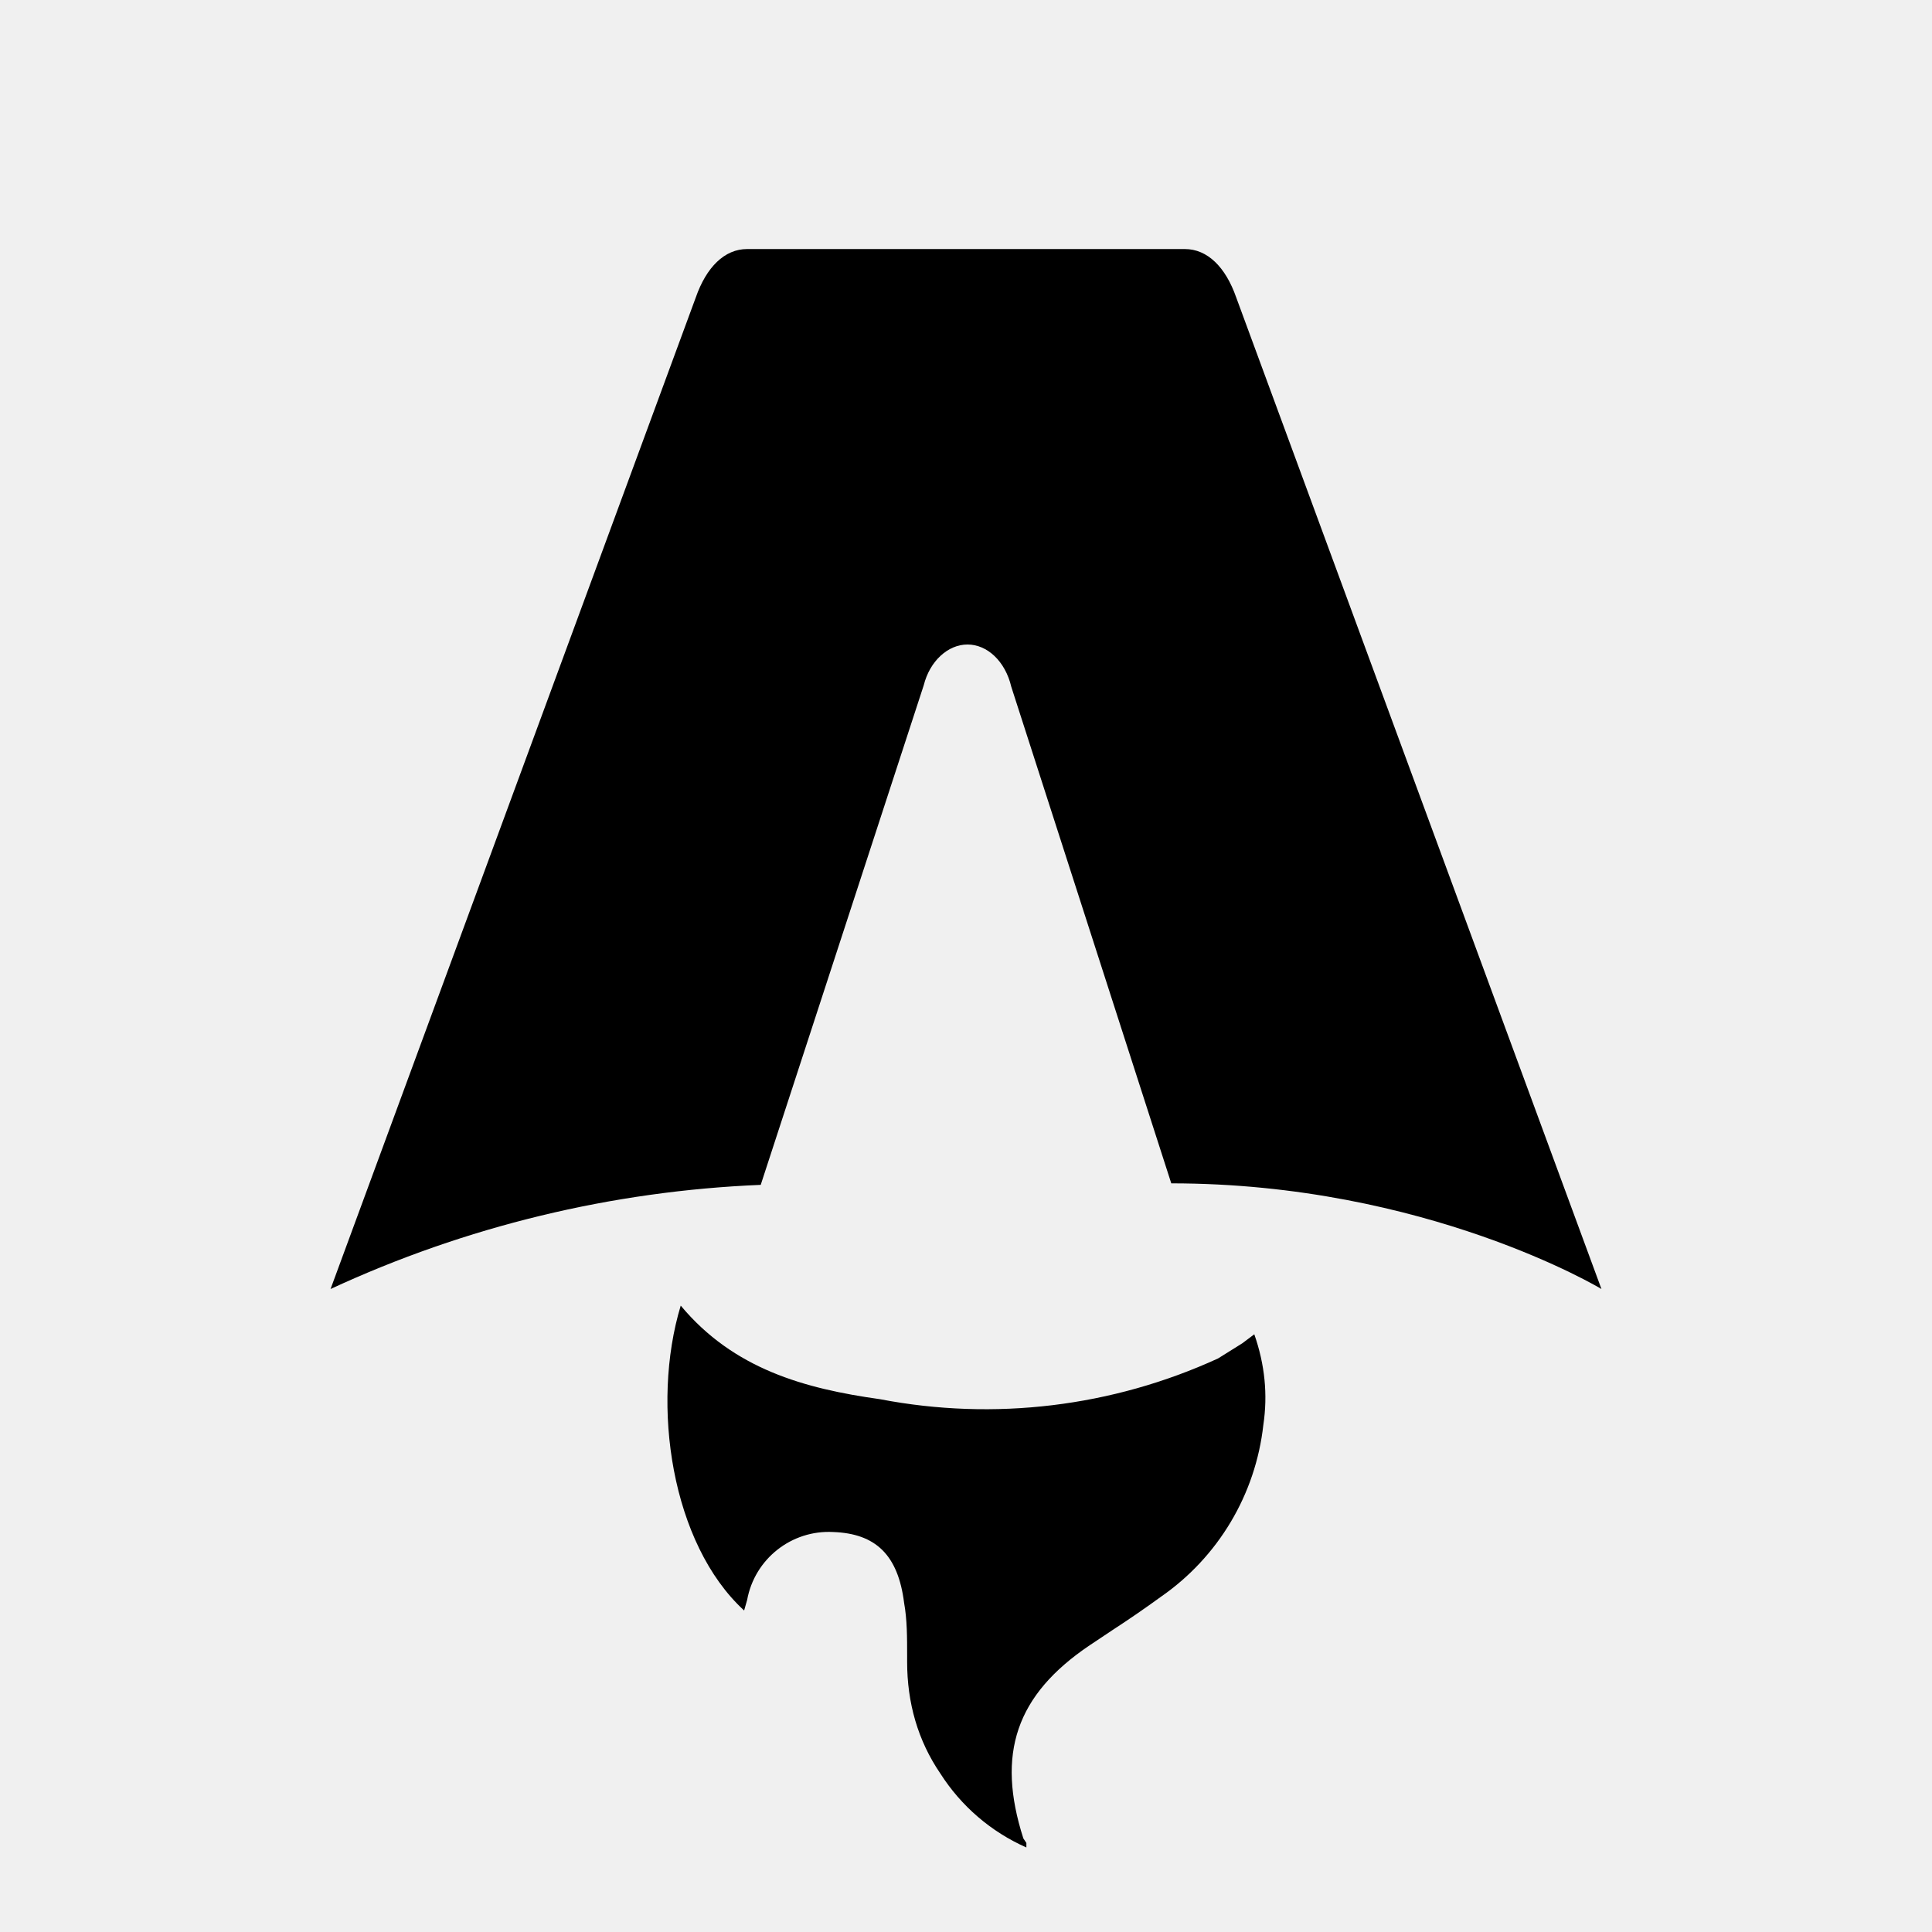
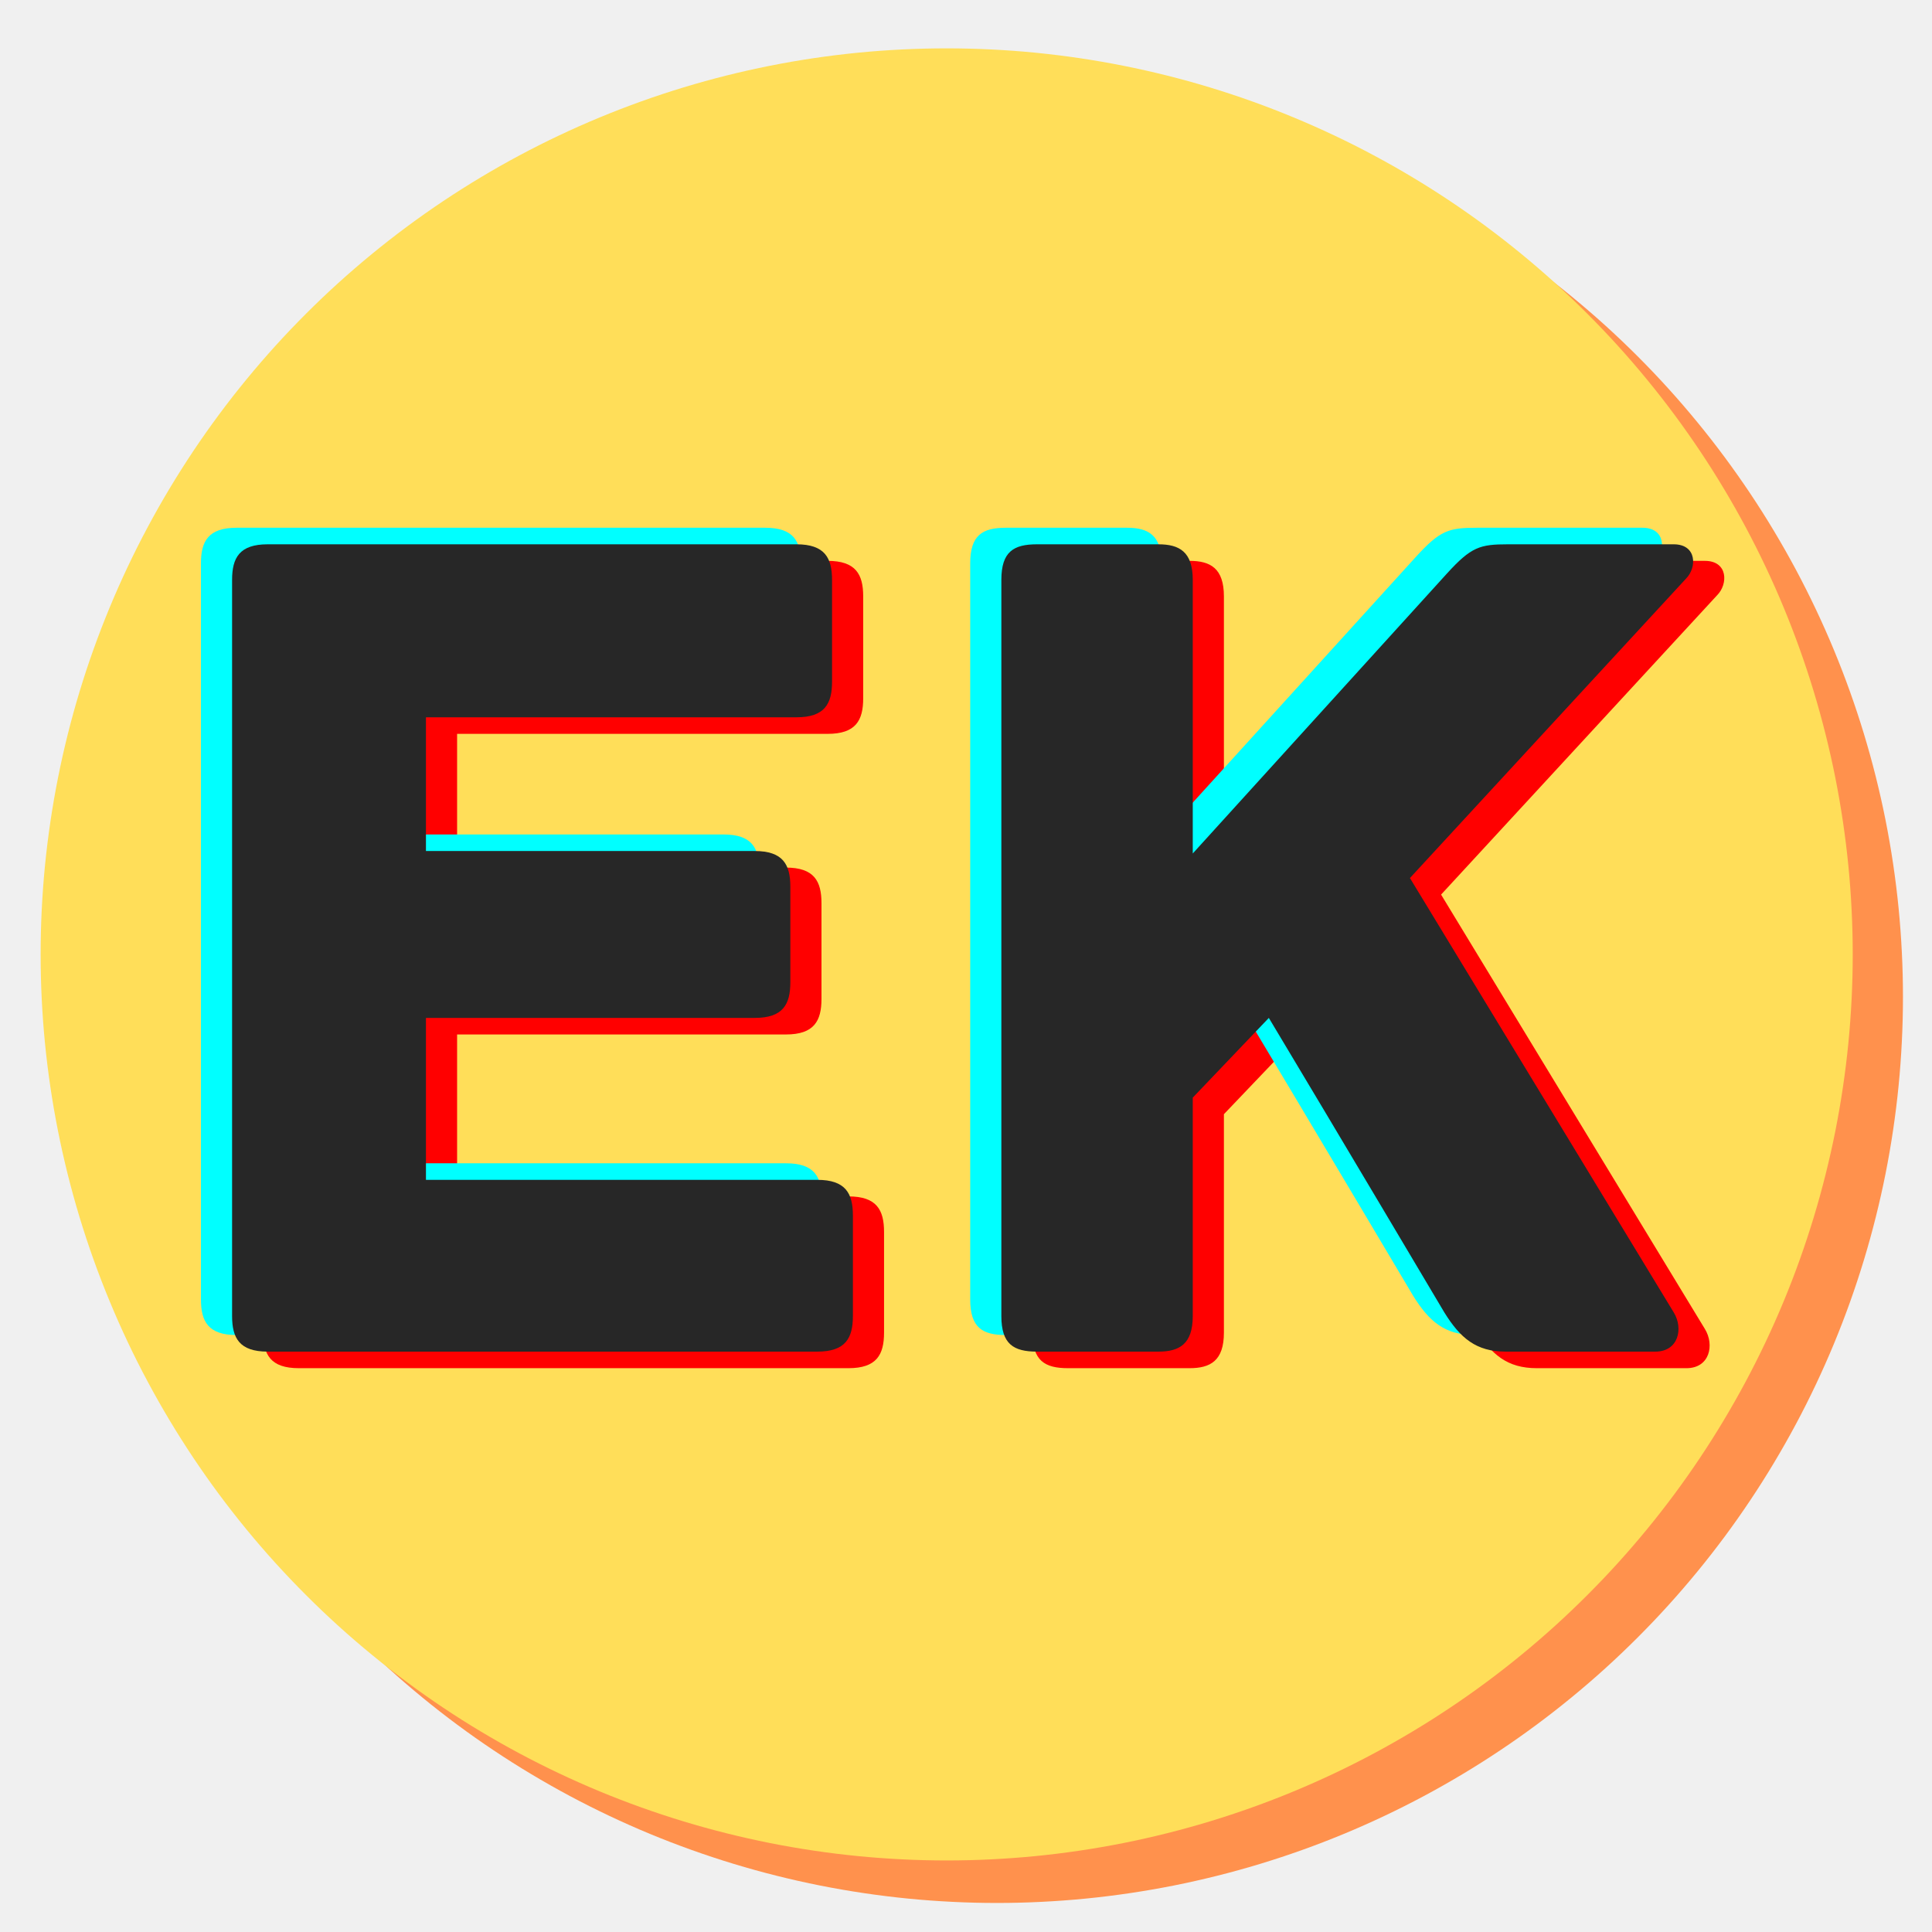
- <svg xmlns="http://www.w3.org/2000/svg" fill="none" viewBox="0 0 128 128">
-   <path d="M50.4 78.5a75.1 75.1 0 0 0-28.5 6.9l24.2-65.7c.7-2 1.9-3.2 3.4-3.2h29c1.5 0 2.7 1.2 3.4 3.2l24.2 65.7s-11.6-7-28.5-7L67 45.5c-.4-1.7-1.6-2.8-2.9-2.8-1.3 0-2.5 1.1-2.9 2.7L50.4 78.5Zm-1.1 28.2Zm-4.2-20.2c-2 6.6-.6 15.8 4.2 20.2a17.5 17.5 0 0 1 .2-.7 5.5 5.5 0 0 1 5.7-4.5c2.8.1 4.3 1.5 4.7 4.7.2 1.1.2 2.3.2 3.5v.4c0 2.7.7 5.2 2.2 7.4a13 13 0 0 0 5.7 4.9v-.3l-.2-.3c-1.8-5.6-.5-9.5 4.4-12.8l1.5-1a73 73 0 0 0 3.2-2.2 16 16 0 0 0 6.8-11.4c.3-2 .1-4-.6-6l-.8.6-1.6 1a37 37 0 0 1-22.4 2.7c-5-.7-9.7-2-13.2-6.2Z" />
-   <style>
-         path { fill: #000; }
-         @media (prefers-color-scheme: dark) {
-             path { fill: #FFF; }
-         }
-     </style>
+ <svg xmlns="http://www.w3.org/2000/svg" width="500" zoomAndPan="magnify" viewBox="0 0 375 375" height="500" preserveAspectRatio="xMidYMid meet" version="1.0">
+   <defs>
+     <g />
+     <clipPath id="ece99a1878">
+       <path d="M 17.637 17.637 L 369.387 17.637 L 369.387 369.387 L 17.637 369.387 Z M 17.637 17.637 " clip-rule="nonzero" />
+     </clipPath>
+     <clipPath id="bef9cdaa03">
+       <path d="M 7.887 9.387 L 359.637 9.387 L 359.637 361.137 L 7.887 361.137 Z M 7.887 9.387 " clip-rule="nonzero" />
+     </clipPath>
+   </defs>
+   <g clip-path="url(#ece99a1878)">
+     <path fill="#ff914d" d="M 369.363 193.5 C 369.363 196.375 369.293 199.254 369.148 202.129 C 369.008 205.004 368.797 207.871 368.516 210.738 C 368.234 213.602 367.879 216.457 367.457 219.305 C 367.035 222.148 366.543 224.984 365.984 227.809 C 365.422 230.629 364.789 233.438 364.09 236.23 C 363.391 239.023 362.625 241.797 361.789 244.551 C 360.953 247.305 360.051 250.035 359.082 252.746 C 358.113 255.457 357.078 258.141 355.977 260.797 C 354.875 263.457 353.707 266.09 352.477 268.691 C 351.246 271.293 349.953 273.863 348.598 276.398 C 347.238 278.938 345.82 281.441 344.34 283.91 C 342.863 286.379 341.324 288.809 339.723 291.203 C 338.125 293.598 336.469 295.949 334.754 298.262 C 333.039 300.57 331.27 302.84 329.441 305.066 C 327.617 307.289 325.738 309.469 323.805 311.602 C 321.871 313.734 319.887 315.816 317.852 317.852 C 315.816 319.887 313.734 321.871 311.602 323.805 C 309.469 325.738 307.289 327.617 305.066 329.441 C 302.84 331.27 300.57 333.039 298.262 334.754 C 295.949 336.469 293.598 338.125 291.203 339.723 C 288.809 341.324 286.379 342.863 283.91 344.34 C 281.441 345.82 278.938 347.238 276.398 348.598 C 273.863 349.953 271.293 351.246 268.691 352.477 C 266.09 353.707 263.457 354.875 260.797 355.977 C 258.141 357.078 255.457 358.113 252.746 359.082 C 250.035 360.051 247.305 360.953 244.551 361.789 C 241.797 362.625 239.023 363.391 236.23 364.09 C 233.438 364.789 230.629 365.422 227.809 365.984 C 224.984 366.543 222.148 367.035 219.305 367.457 C 216.457 367.879 213.602 368.234 210.738 368.516 C 207.871 368.797 205.004 369.008 202.129 369.148 C 199.254 369.293 196.375 369.363 193.5 369.363 C 190.621 369.363 187.746 369.293 184.871 369.148 C 181.996 369.008 179.125 368.797 176.262 368.516 C 173.398 368.234 170.543 367.879 167.695 367.457 C 164.848 367.035 162.012 366.543 159.191 365.984 C 156.367 365.422 153.559 364.789 150.766 364.09 C 147.977 363.391 145.203 362.625 142.449 361.789 C 139.695 360.953 136.961 360.051 134.254 359.082 C 131.543 358.113 128.859 357.078 126.199 355.977 C 123.539 354.875 120.91 353.707 118.309 352.477 C 115.707 351.246 113.137 349.953 110.598 348.598 C 108.059 347.238 105.555 345.82 103.086 344.34 C 100.617 342.863 98.188 341.324 95.793 339.723 C 93.402 338.125 91.047 336.469 88.738 334.754 C 86.426 333.039 84.156 331.27 81.934 329.441 C 79.707 327.617 77.527 325.738 75.395 323.805 C 73.262 321.871 71.18 319.887 69.145 317.852 C 67.109 315.816 65.125 313.734 63.191 311.602 C 61.262 309.469 59.379 307.289 57.555 305.066 C 55.73 302.84 53.957 300.57 52.242 298.262 C 50.531 295.949 48.871 293.598 47.273 291.203 C 45.676 288.809 44.137 286.379 42.656 283.91 C 41.176 281.441 39.758 278.938 38.402 276.398 C 37.043 273.863 35.75 271.293 34.52 268.691 C 33.289 266.09 32.125 263.457 31.023 260.797 C 29.922 258.141 28.887 255.457 27.914 252.746 C 26.945 250.035 26.043 247.305 25.207 244.551 C 24.371 241.793 23.605 239.023 22.906 236.23 C 22.207 233.438 21.574 230.629 21.016 227.809 C 20.453 224.984 19.961 222.148 19.539 219.305 C 19.117 216.457 18.766 213.602 18.48 210.738 C 18.199 207.871 17.988 205.004 17.848 202.129 C 17.707 199.254 17.637 196.375 17.637 193.5 C 17.637 190.621 17.707 187.746 17.848 184.871 C 17.988 181.996 18.199 179.125 18.48 176.262 C 18.766 173.398 19.117 170.543 19.539 167.695 C 19.961 164.848 20.453 162.012 21.016 159.191 C 21.574 156.367 22.207 153.559 22.906 150.766 C 23.605 147.977 24.371 145.203 25.207 142.449 C 26.043 139.695 26.945 136.961 27.914 134.254 C 28.887 131.543 29.922 128.859 31.023 126.199 C 32.125 123.539 33.289 120.91 34.52 118.309 C 35.75 115.707 37.043 113.137 38.402 110.598 C 39.758 108.059 41.176 105.555 42.656 103.086 C 44.137 100.617 45.676 98.188 47.273 95.793 C 48.871 93.402 50.531 91.051 52.242 88.738 C 53.957 86.426 55.73 84.156 57.555 81.934 C 59.379 79.707 61.262 77.527 63.191 75.395 C 65.125 73.262 67.109 71.18 69.145 69.145 C 71.18 67.109 73.262 65.125 75.395 63.191 C 77.527 61.262 79.707 59.379 81.934 57.555 C 84.156 55.73 86.426 53.957 88.738 52.242 C 91.047 50.531 93.402 48.871 95.793 47.273 C 98.188 45.676 100.617 44.137 103.086 42.656 C 105.555 41.176 108.059 39.758 110.598 38.402 C 113.137 37.043 115.707 35.75 118.309 34.52 C 120.91 33.289 123.539 32.125 126.199 31.023 C 128.859 29.922 131.543 28.887 134.254 27.914 C 136.961 26.945 139.695 26.043 142.449 25.207 C 145.203 24.371 147.977 23.605 150.766 22.906 C 153.559 22.207 156.367 21.574 159.191 21.016 C 162.012 20.453 164.848 19.961 167.695 19.539 C 170.543 19.117 173.398 18.766 176.262 18.48 C 179.125 18.199 181.996 17.988 184.871 17.848 C 187.746 17.707 190.621 17.637 193.5 17.637 C 196.375 17.637 199.254 17.707 202.129 17.848 C 205.004 17.988 207.871 18.199 210.738 18.48 C 213.602 18.766 216.457 19.117 219.305 19.539 C 222.148 19.961 224.984 20.453 227.809 21.016 C 230.629 21.574 233.438 22.207 236.23 22.906 C 239.023 23.605 241.797 24.371 244.551 25.207 C 247.305 26.043 250.035 26.945 252.746 27.914 C 255.457 28.887 258.141 29.922 260.797 31.023 C 263.457 32.125 266.09 33.289 268.691 34.52 C 271.293 35.75 273.863 37.043 276.398 38.402 C 278.938 39.758 281.441 41.176 283.91 42.656 C 286.379 44.137 288.809 45.676 291.203 47.273 C 293.598 48.871 295.949 50.531 298.262 52.242 C 300.57 53.957 302.84 55.73 305.066 57.555 C 307.289 59.379 309.469 61.262 311.602 63.191 C 313.734 65.125 315.816 67.109 317.852 69.145 C 319.887 71.18 321.871 73.262 323.805 75.395 C 325.738 77.527 327.617 79.707 329.441 81.934 C 331.27 84.156 333.039 86.426 334.754 88.738 C 336.469 91.051 338.125 93.402 339.723 95.793 C 341.324 98.188 342.863 100.617 344.34 103.086 C 345.82 105.555 347.238 108.059 348.598 110.598 C 349.953 113.137 351.246 115.707 352.477 118.309 C 353.707 120.91 354.875 123.539 355.977 126.199 C 357.078 128.859 358.113 131.543 359.082 134.254 C 360.051 136.961 360.953 139.695 361.789 142.449 C 362.625 145.203 363.391 147.977 364.09 150.766 C 364.789 153.559 365.422 156.367 365.984 159.191 C 366.543 162.012 367.035 164.848 367.457 167.695 C 367.879 170.543 368.234 173.398 368.516 176.262 C 368.797 179.125 369.008 181.996 369.148 184.871 C 369.293 187.746 369.363 190.621 369.363 193.5 Z M 369.363 193.5 " fill-opacity="1" fill-rule="nonzero" />
+   </g>
+   <g clip-path="url(#bef9cdaa03)">
+     <path fill="#ffde59" d="M 359.613 185.25 C 359.613 188.125 359.543 191.004 359.398 193.879 C 359.258 196.754 359.047 199.621 358.766 202.488 C 358.484 205.352 358.129 208.207 357.707 211.055 C 357.285 213.898 356.793 216.734 356.234 219.559 C 355.672 222.379 355.039 225.188 354.34 227.98 C 353.641 230.773 352.875 233.547 352.039 236.301 C 351.203 239.055 350.301 241.785 349.332 244.496 C 348.363 247.207 347.328 249.891 346.227 252.547 C 345.125 255.207 343.957 257.84 342.727 260.441 C 341.496 263.043 340.203 265.613 338.848 268.148 C 337.488 270.688 336.07 273.191 334.59 275.66 C 333.113 278.129 331.574 280.559 329.973 282.953 C 328.375 285.348 326.719 287.699 325.004 290.012 C 323.289 292.32 321.52 294.59 319.691 296.816 C 317.867 299.039 315.988 301.219 314.055 303.352 C 312.121 305.484 310.137 307.566 308.102 309.602 C 306.066 311.637 303.984 313.621 301.852 315.555 C 299.719 317.488 297.539 319.367 295.316 321.191 C 293.09 323.02 290.82 324.789 288.512 326.504 C 286.199 328.219 283.848 329.875 281.453 331.473 C 279.059 333.074 276.629 334.613 274.16 336.09 C 271.691 337.57 269.188 338.988 266.648 340.348 C 264.113 341.703 261.543 342.996 258.941 344.227 C 256.34 345.457 253.707 346.625 251.047 347.727 C 248.391 348.828 245.707 349.863 242.996 350.832 C 240.285 351.801 237.555 352.703 234.801 353.539 C 232.047 354.375 229.273 355.141 226.48 355.84 C 223.688 356.539 220.879 357.172 218.059 357.734 C 215.234 358.293 212.398 358.785 209.555 359.207 C 206.707 359.629 203.852 359.984 200.988 360.266 C 198.121 360.547 195.254 360.758 192.379 360.898 C 189.504 361.043 186.625 361.113 183.75 361.113 C 180.871 361.113 177.996 361.043 175.121 360.898 C 172.246 360.758 169.375 360.547 166.512 360.266 C 163.648 359.984 160.793 359.629 157.945 359.207 C 155.098 358.785 152.262 358.293 149.441 357.734 C 146.617 357.172 143.809 356.539 141.016 355.84 C 138.227 355.141 135.453 354.375 132.699 353.539 C 129.945 352.703 127.211 351.801 124.504 350.832 C 121.793 349.863 119.109 348.828 116.449 347.727 C 113.789 346.625 111.16 345.457 108.559 344.227 C 105.957 342.996 103.387 341.703 100.848 340.348 C 98.309 338.988 95.805 337.57 93.336 336.09 C 90.867 334.613 88.438 333.074 86.043 331.473 C 83.652 329.875 81.297 328.219 78.988 326.504 C 76.676 324.789 74.406 323.02 72.184 321.191 C 69.957 319.367 67.777 317.488 65.645 315.555 C 63.512 313.621 61.43 311.637 59.395 309.602 C 57.359 307.566 55.375 305.484 53.441 303.352 C 51.512 301.219 49.629 299.039 47.805 296.816 C 45.98 294.59 44.207 292.32 42.492 290.012 C 40.781 287.699 39.121 285.348 37.523 282.953 C 35.926 280.559 34.387 278.129 32.906 275.66 C 31.426 273.191 30.008 270.688 28.652 268.148 C 27.293 265.613 26 263.043 24.77 260.441 C 23.539 257.84 22.375 255.207 21.273 252.547 C 20.172 249.891 19.137 247.207 18.164 244.496 C 17.195 241.785 16.293 239.055 15.457 236.301 C 14.621 233.543 13.855 230.773 13.156 227.98 C 12.457 225.188 11.824 222.379 11.266 219.559 C 10.703 216.734 10.211 213.898 9.789 211.055 C 9.367 208.207 9.016 205.352 8.73 202.488 C 8.449 199.621 8.238 196.754 8.098 193.879 C 7.957 191.004 7.887 188.125 7.887 185.25 C 7.887 182.371 7.957 179.496 8.098 176.621 C 8.238 173.746 8.449 170.875 8.73 168.012 C 9.016 165.148 9.367 162.293 9.789 159.445 C 10.211 156.598 10.703 153.762 11.266 150.941 C 11.824 148.117 12.457 145.309 13.156 142.516 C 13.855 139.727 14.621 136.953 15.457 134.199 C 16.293 131.445 17.195 128.711 18.164 126.004 C 19.137 123.293 20.172 120.609 21.273 117.949 C 22.375 115.289 23.539 112.66 24.77 110.059 C 26 107.457 27.293 104.887 28.652 102.348 C 30.008 99.809 31.426 97.305 32.906 94.836 C 34.387 92.367 35.926 89.938 37.523 87.543 C 39.121 85.152 40.781 82.801 42.492 80.488 C 44.207 78.176 45.98 75.906 47.805 73.684 C 49.629 71.457 51.512 69.277 53.441 67.145 C 55.375 65.012 57.359 62.93 59.395 60.895 C 61.43 58.859 63.512 56.875 65.645 54.941 C 67.777 53.012 69.957 51.129 72.184 49.305 C 74.406 47.48 76.676 45.707 78.988 43.992 C 81.297 42.281 83.652 40.621 86.043 39.023 C 88.438 37.426 90.867 35.887 93.336 34.406 C 95.805 32.926 98.309 31.508 100.848 30.152 C 103.387 28.793 105.957 27.5 108.559 26.27 C 111.16 25.039 113.789 23.875 116.449 22.773 C 119.109 21.672 121.793 20.637 124.504 19.664 C 127.211 18.695 129.945 17.793 132.699 16.957 C 135.453 16.121 138.227 15.355 141.016 14.656 C 143.809 13.957 146.617 13.324 149.441 12.766 C 152.262 12.203 155.098 11.711 157.945 11.289 C 160.793 10.867 163.648 10.516 166.512 10.23 C 169.375 9.949 172.246 9.738 175.121 9.598 C 177.996 9.457 180.871 9.387 183.75 9.387 C 186.625 9.387 189.504 9.457 192.379 9.598 C 195.254 9.738 198.121 9.949 200.988 10.23 C 203.852 10.516 206.707 10.867 209.555 11.289 C 212.398 11.711 215.234 12.203 218.059 12.766 C 220.879 13.324 223.688 13.957 226.48 14.656 C 229.273 15.355 232.047 16.121 234.801 16.957 C 237.555 17.793 240.285 18.695 242.996 19.664 C 245.707 20.637 248.391 21.672 251.047 22.773 C 253.707 23.875 256.34 25.039 258.941 26.27 C 261.543 27.5 264.113 28.793 266.648 30.152 C 269.188 31.508 271.691 32.926 274.16 34.406 C 276.629 35.887 279.059 37.426 281.453 39.023 C 283.848 40.621 286.199 42.281 288.512 43.992 C 290.82 45.707 293.09 47.48 295.316 49.305 C 297.539 51.129 299.719 53.012 301.852 54.941 C 303.984 56.875 306.066 58.859 308.102 60.895 C 310.137 62.93 312.121 65.012 314.055 67.145 C 315.988 69.277 317.867 71.457 319.691 73.684 C 321.52 75.906 323.289 78.176 325.004 80.488 C 326.719 82.801 328.375 85.152 329.973 87.543 C 331.574 89.938 333.113 92.367 334.59 94.836 C 336.07 97.305 337.488 99.809 338.848 102.348 C 340.203 104.887 341.496 107.457 342.727 110.059 C 343.957 112.66 345.125 115.289 346.227 117.949 C 347.328 120.609 348.363 123.293 349.332 126.004 C 350.301 128.711 351.203 131.445 352.039 134.199 C 352.875 136.953 353.641 139.727 354.34 142.516 C 355.039 145.309 355.672 148.117 356.234 150.941 C 356.793 153.762 357.285 156.598 357.707 159.445 C 358.129 162.293 358.484 165.148 358.766 168.012 C 359.047 170.875 359.258 173.746 359.398 176.621 C 359.543 179.496 359.613 182.371 359.613 185.25 Z M 359.613 185.25 " fill-opacity="1" fill-rule="nonzero" />
+   </g>
+   <g fill="#ff0000" fill-opacity="1">
+     <g transform="translate(33.47159, 265.5625)">
+       <g>
+         <path d="M 131.215 -33.34 L 55.25 -33.34 L 55.25 -64.773 L 119.07 -64.773 C 124.547 -64.773 125.977 -67.395 125.977 -71.68 L 125.977 -90.258 C 125.977 -94.543 124.547 -97.164 119.07 -97.164 L 55.25 -97.164 L 55.25 -123.121 L 127.168 -123.121 C 132.645 -123.121 134.074 -125.738 134.074 -130.027 L 134.074 -149.793 C 134.074 -154.078 132.645 -156.699 127.168 -156.699 L 24.527 -156.699 C 19.051 -156.699 17.621 -154.078 17.621 -149.793 L 17.621 -6.906 C 17.621 -2.621 19.051 0 24.527 0 L 131.215 0 C 136.695 0 138.121 -2.621 138.121 -6.906 L 138.121 -26.434 C 138.121 -30.719 136.695 -33.34 131.215 -33.34 Z M 131.215 -33.34 " />
+       </g>
+     </g>
+   </g>
+   <g fill="#ff0000" fill-opacity="1">
+     <g transform="translate(182.7867, 265.5625)">
+       <g>
+         <path d="M 148.125 -156.699 L 115.977 -156.699 C 110.5 -156.699 108.832 -156.223 104.066 -150.98 L 54.773 -96.688 L 54.773 -149.793 C 54.773 -155.27 52.152 -156.699 48.105 -156.699 L 24.527 -156.699 C 20.004 -156.699 17.621 -155.27 17.621 -149.793 L 17.621 -6.906 C 17.621 -1.43 20.004 0 24.527 0 L 48.105 0 C 52.152 0 54.773 -1.43 54.773 -6.906 L 54.773 -49.297 L 69.539 -64.773 C 82.398 -43.344 103.594 -7.621 103.594 -7.621 C 106.688 -2.621 109.785 0 115.5 0 L 144.551 0 C 149.078 0 150.031 -4.523 148.125 -7.621 L 96.926 -91.922 L 150.508 -150.031 C 152.648 -152.172 152.648 -156.699 148.125 -156.699 Z M 148.125 -156.699 " />
+       </g>
+     </g>
+   </g>
+   <g fill="#00ffff" fill-opacity="1">
+     <g transform="translate(21.38084, 259.1338)">
+       <g>
+         <path d="M 131.215 -33.34 L 55.25 -33.34 L 55.25 -64.773 L 119.07 -64.773 C 124.547 -64.773 125.977 -67.395 125.977 -71.68 L 125.977 -90.258 C 125.977 -94.543 124.547 -97.164 119.07 -97.164 L 55.25 -97.164 L 55.25 -123.121 L 127.168 -123.121 C 132.645 -123.121 134.074 -125.738 134.074 -130.027 L 134.074 -149.793 C 134.074 -154.078 132.645 -156.699 127.168 -156.699 L 24.527 -156.699 C 19.051 -156.699 17.621 -154.078 17.621 -149.793 L 17.621 -6.906 C 17.621 -2.621 19.051 0 24.527 0 L 131.215 0 C 136.695 0 138.121 -2.621 138.121 -6.906 L 138.121 -26.434 C 138.121 -30.719 136.695 -33.34 131.215 -33.34 Z M 131.215 -33.34 " />
+       </g>
+     </g>
+   </g>
+   <g fill="#00ffff" fill-opacity="1">
+     <g transform="translate(170.696, 259.1338)">
+       <g>
+         <path d="M 148.125 -156.699 L 115.977 -156.699 C 110.5 -156.699 108.832 -156.223 104.066 -150.98 L 54.773 -96.688 L 54.773 -149.793 C 54.773 -155.27 52.152 -156.699 48.105 -156.699 L 24.527 -156.699 C 20.004 -156.699 17.621 -155.27 17.621 -149.793 L 17.621 -6.906 C 17.621 -1.43 20.004 0 24.527 0 L 48.105 0 C 52.152 0 54.773 -1.43 54.773 -6.906 L 54.773 -49.297 L 69.539 -64.773 C 82.398 -43.344 103.594 -7.621 103.594 -7.621 C 106.688 -2.621 109.785 0 115.5 0 L 144.551 0 C 149.078 0 150.031 -4.523 148.125 -7.621 L 96.926 -91.922 L 150.508 -150.031 C 152.648 -152.172 152.648 -156.699 148.125 -156.699 Z M 148.125 -156.699 " />
+       </g>
+     </g>
+   </g>
+   <g fill="#272727" fill-opacity="1">
+     <g transform="translate(27.42621, 262.3481)">
+       <g>
+         <path d="M 131.215 -33.34 L 55.25 -33.34 L 55.25 -64.773 L 119.07 -64.773 C 124.547 -64.773 125.977 -67.395 125.977 -71.68 L 125.977 -90.258 C 125.977 -94.543 124.547 -97.164 119.07 -97.164 L 55.25 -97.164 L 55.25 -123.121 L 127.168 -123.121 C 132.645 -123.121 134.074 -125.738 134.074 -130.027 L 134.074 -149.793 C 134.074 -154.078 132.645 -156.699 127.168 -156.699 L 24.527 -156.699 C 19.051 -156.699 17.621 -154.078 17.621 -149.793 L 17.621 -6.906 C 17.621 -2.621 19.051 0 24.527 0 L 131.215 0 C 136.695 0 138.121 -2.621 138.121 -6.906 L 138.121 -26.434 C 138.121 -30.719 136.695 -33.34 131.215 -33.34 Z M 131.215 -33.34 " />
+       </g>
+     </g>
+   </g>
+   <g fill="#272727" fill-opacity="1">
+     <g transform="translate(176.7413, 262.3481)">
+       <g>
+         <path d="M 148.125 -156.699 L 115.977 -156.699 C 110.5 -156.699 108.832 -156.223 104.066 -150.98 L 54.773 -96.688 L 54.773 -149.793 C 54.773 -155.27 52.152 -156.699 48.105 -156.699 L 24.527 -156.699 C 20.004 -156.699 17.621 -155.27 17.621 -149.793 L 17.621 -6.906 C 17.621 -1.43 20.004 0 24.527 0 L 48.105 0 C 52.152 0 54.773 -1.43 54.773 -6.906 L 54.773 -49.297 L 69.539 -64.773 C 82.398 -43.344 103.594 -7.621 103.594 -7.621 C 106.688 -2.621 109.785 0 115.5 0 L 144.551 0 C 149.078 0 150.031 -4.523 148.125 -7.621 L 96.926 -91.922 L 150.508 -150.031 C 152.648 -152.172 152.648 -156.699 148.125 -156.699 Z M 148.125 -156.699 " />
+       </g>
+     </g>
+   </g>
</svg>
